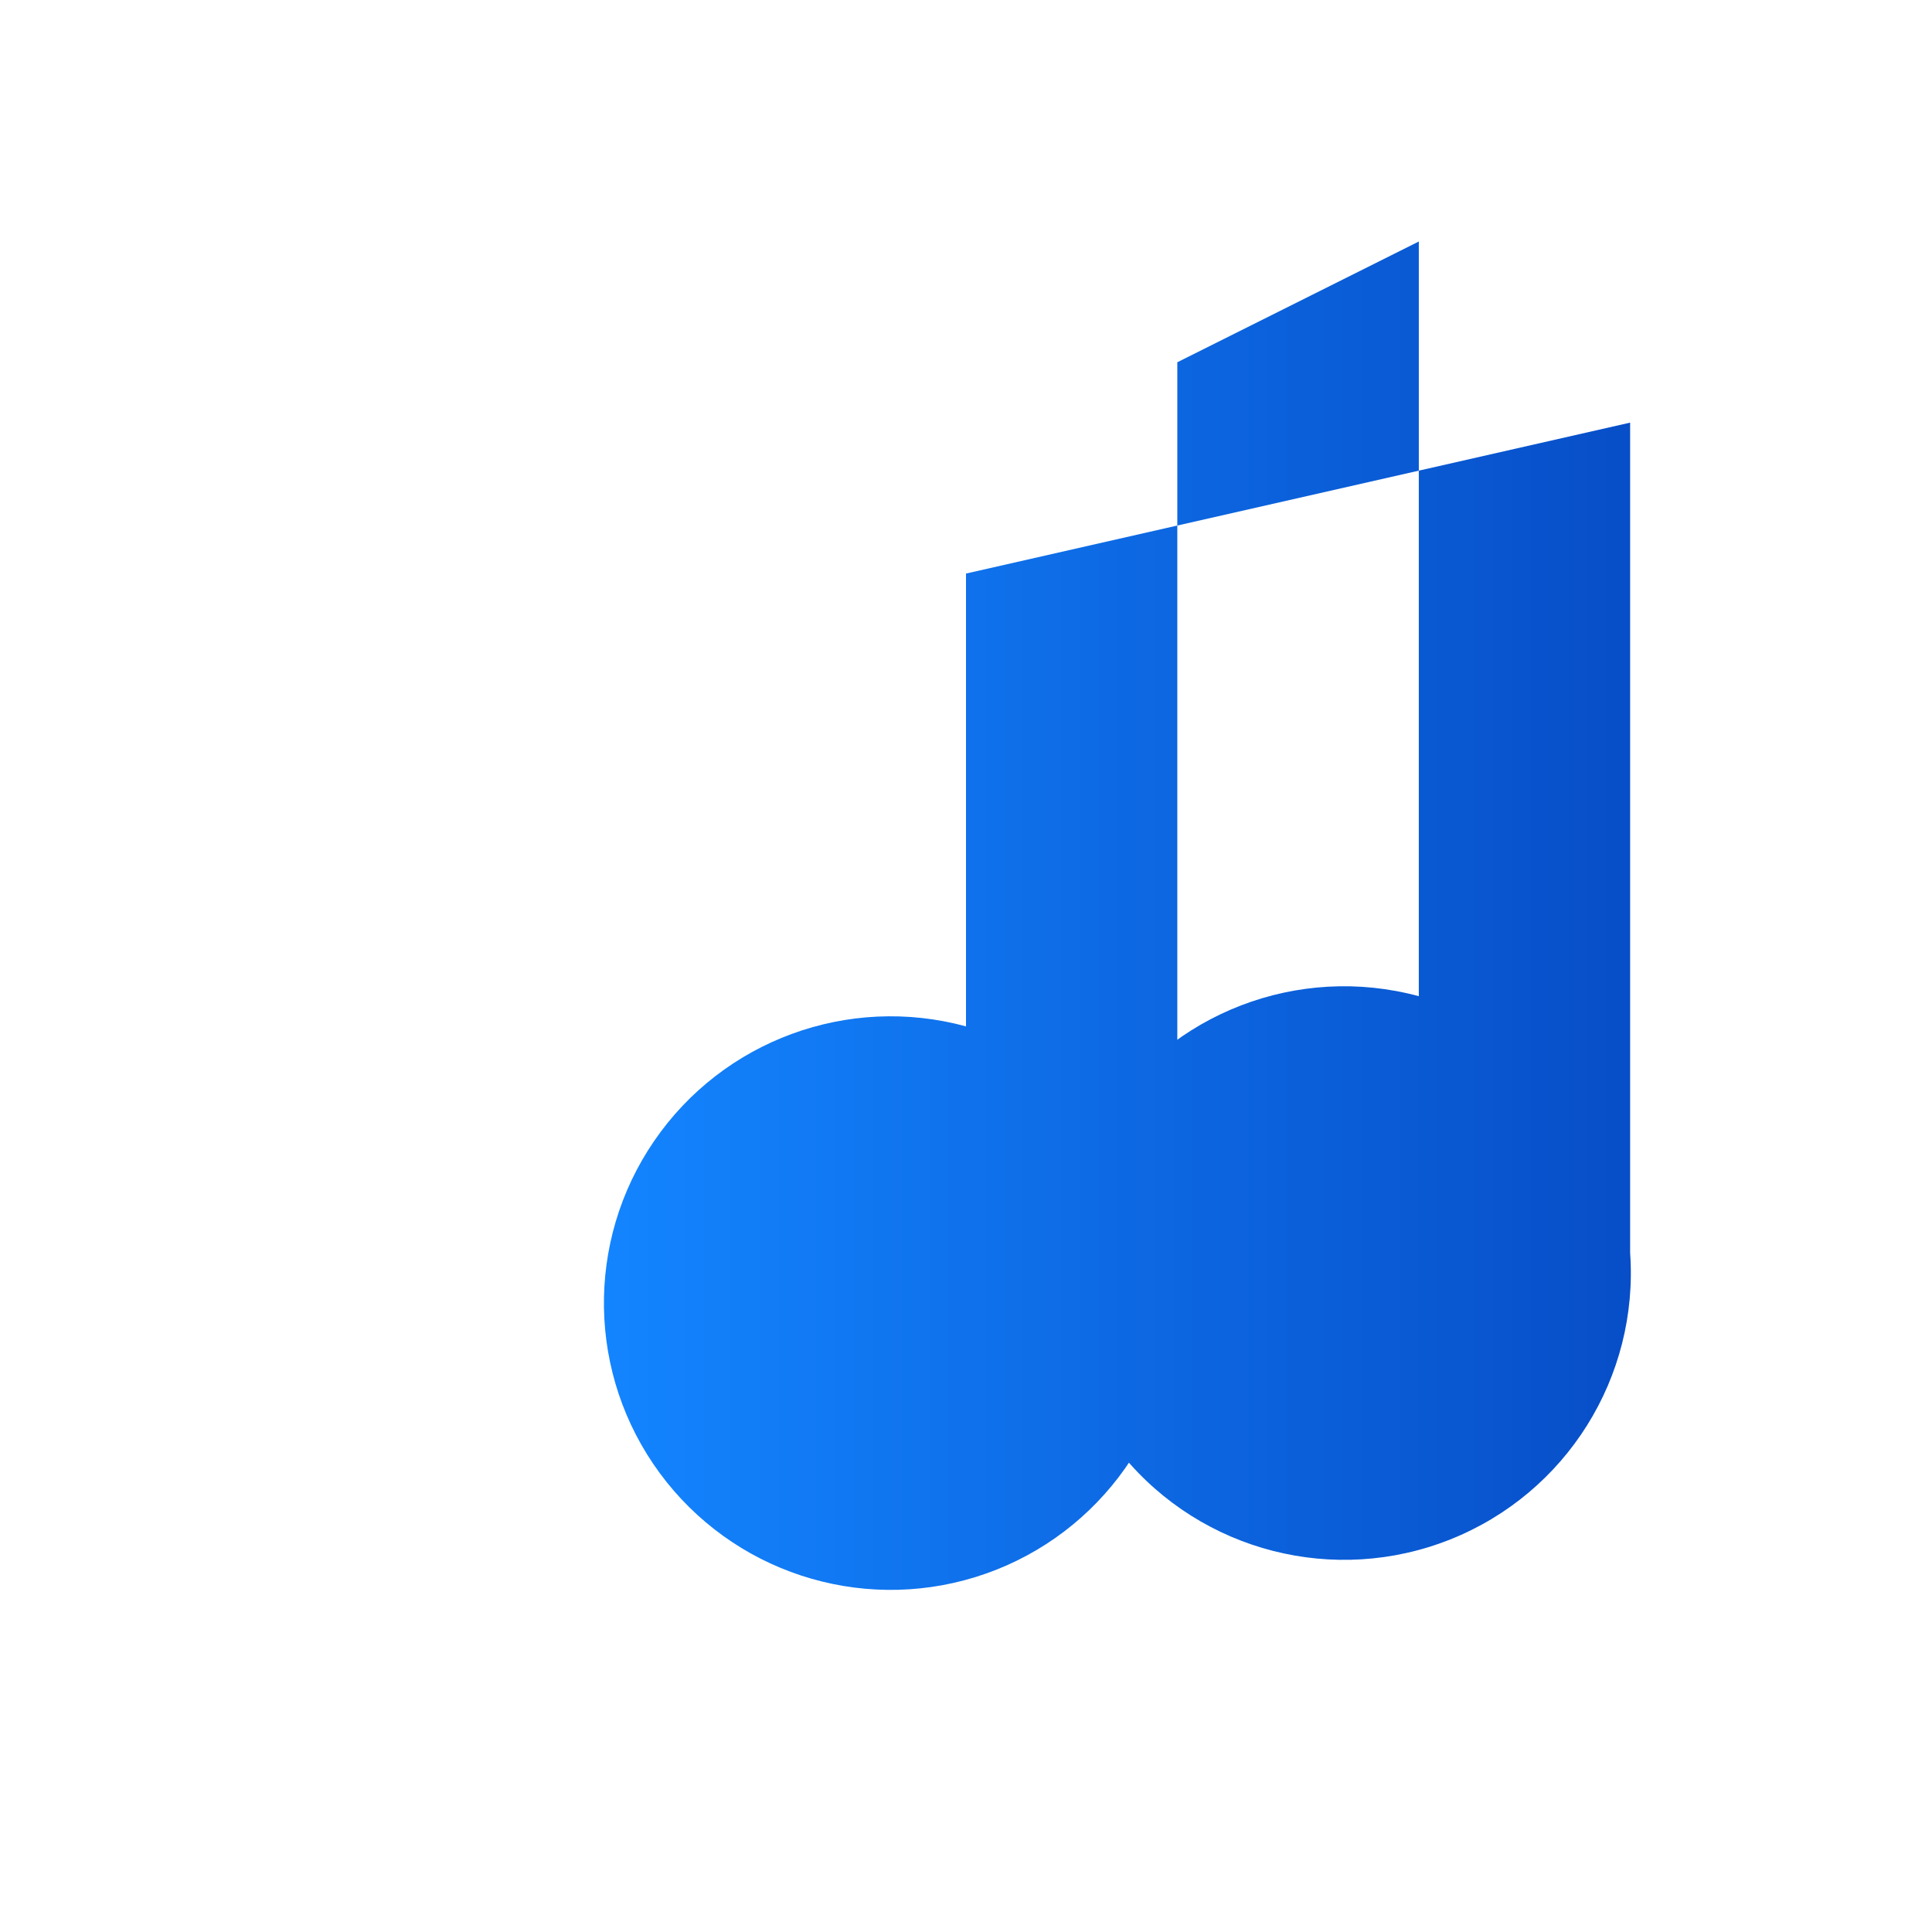
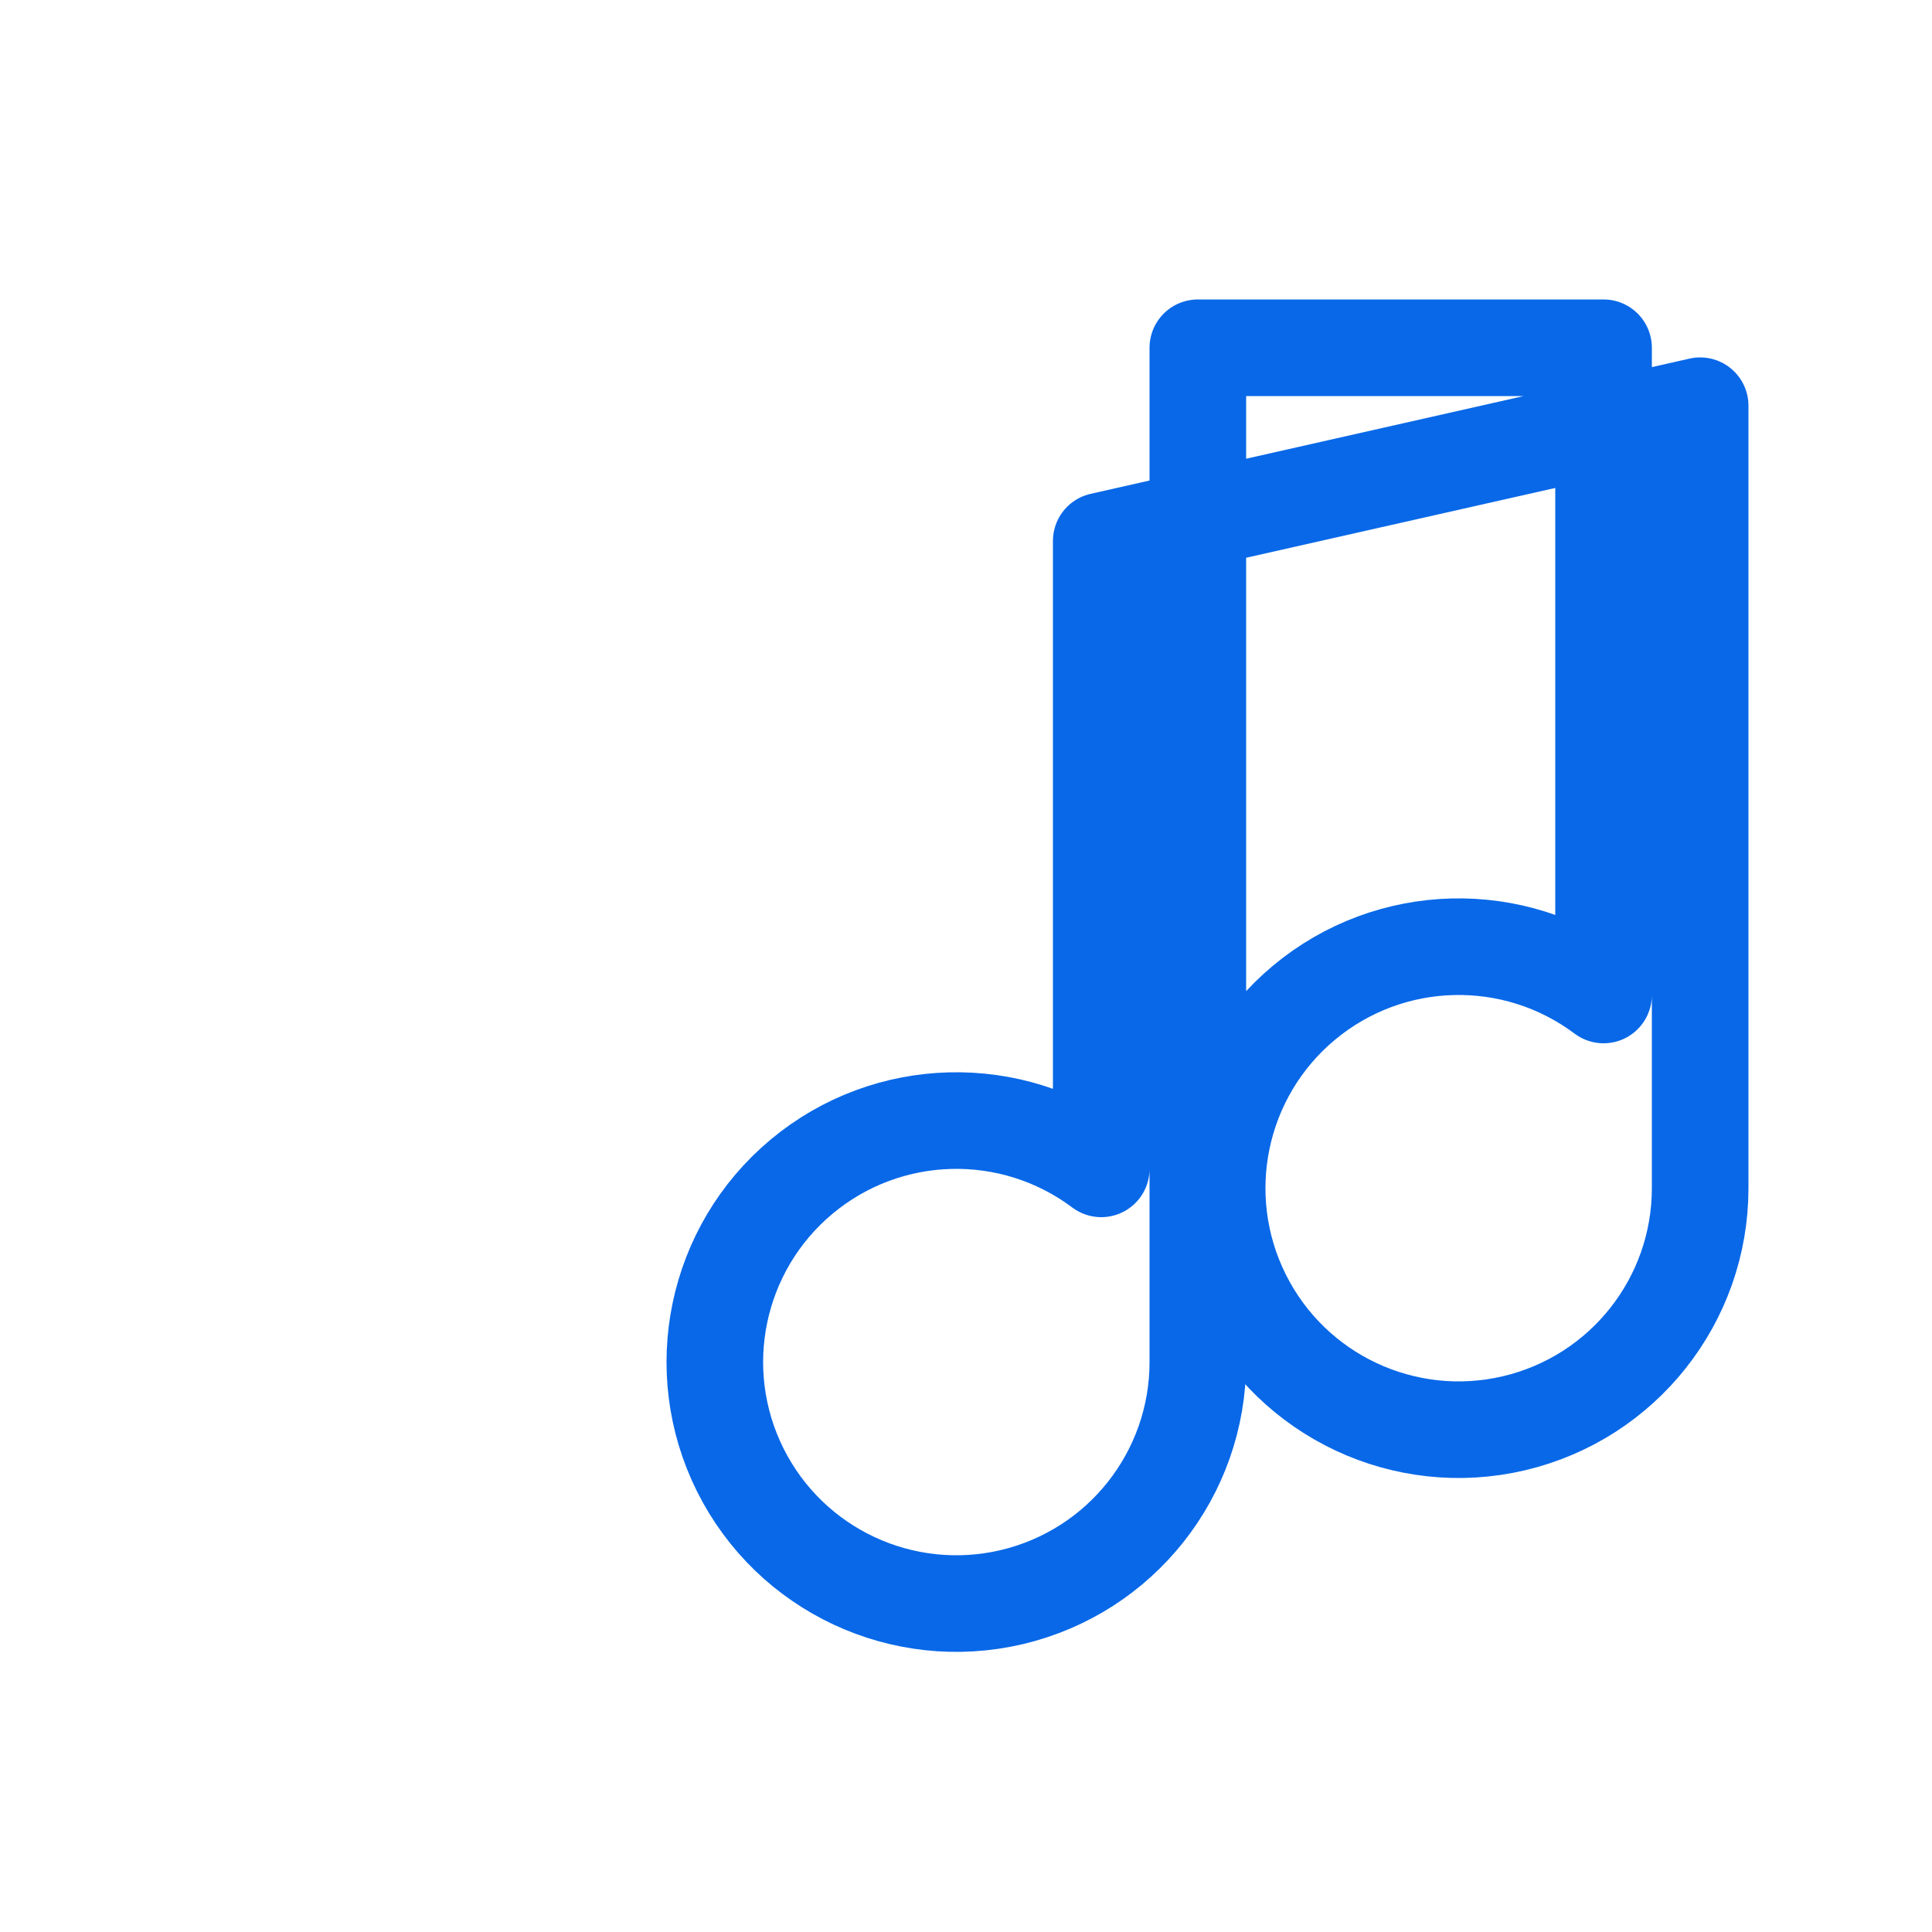
- <svg xmlns="http://www.w3.org/2000/svg" viewBox="0 0 64 64">
-   <defs>
-     <linearGradient id="a">
-       <stop stop-color="#1385ff" />
-       <stop offset="1" stop-color="#074ec8" />
-     </linearGradient>
-   </defs>
-   <path d="M39 12v31.5A9.5 9.5 0 1 1 32 34V19l22-5v27.5A9.5 9.5 0 1 1 47 33V8Z" fill="url(#a)" />
+ <svg xmlns="http://www.w3.org/2000/svg" viewBox="0 0 100 100" fill="none">
+   <path d="M62 18v52.5a12.5 12.5 0 1 1-5-10V28l31-7v40.5a12.5 12.5 0 1 1-5-10V18H62Z" stroke="#0868e8" stroke-width="5" stroke-linejoin="round" />
</svg>
